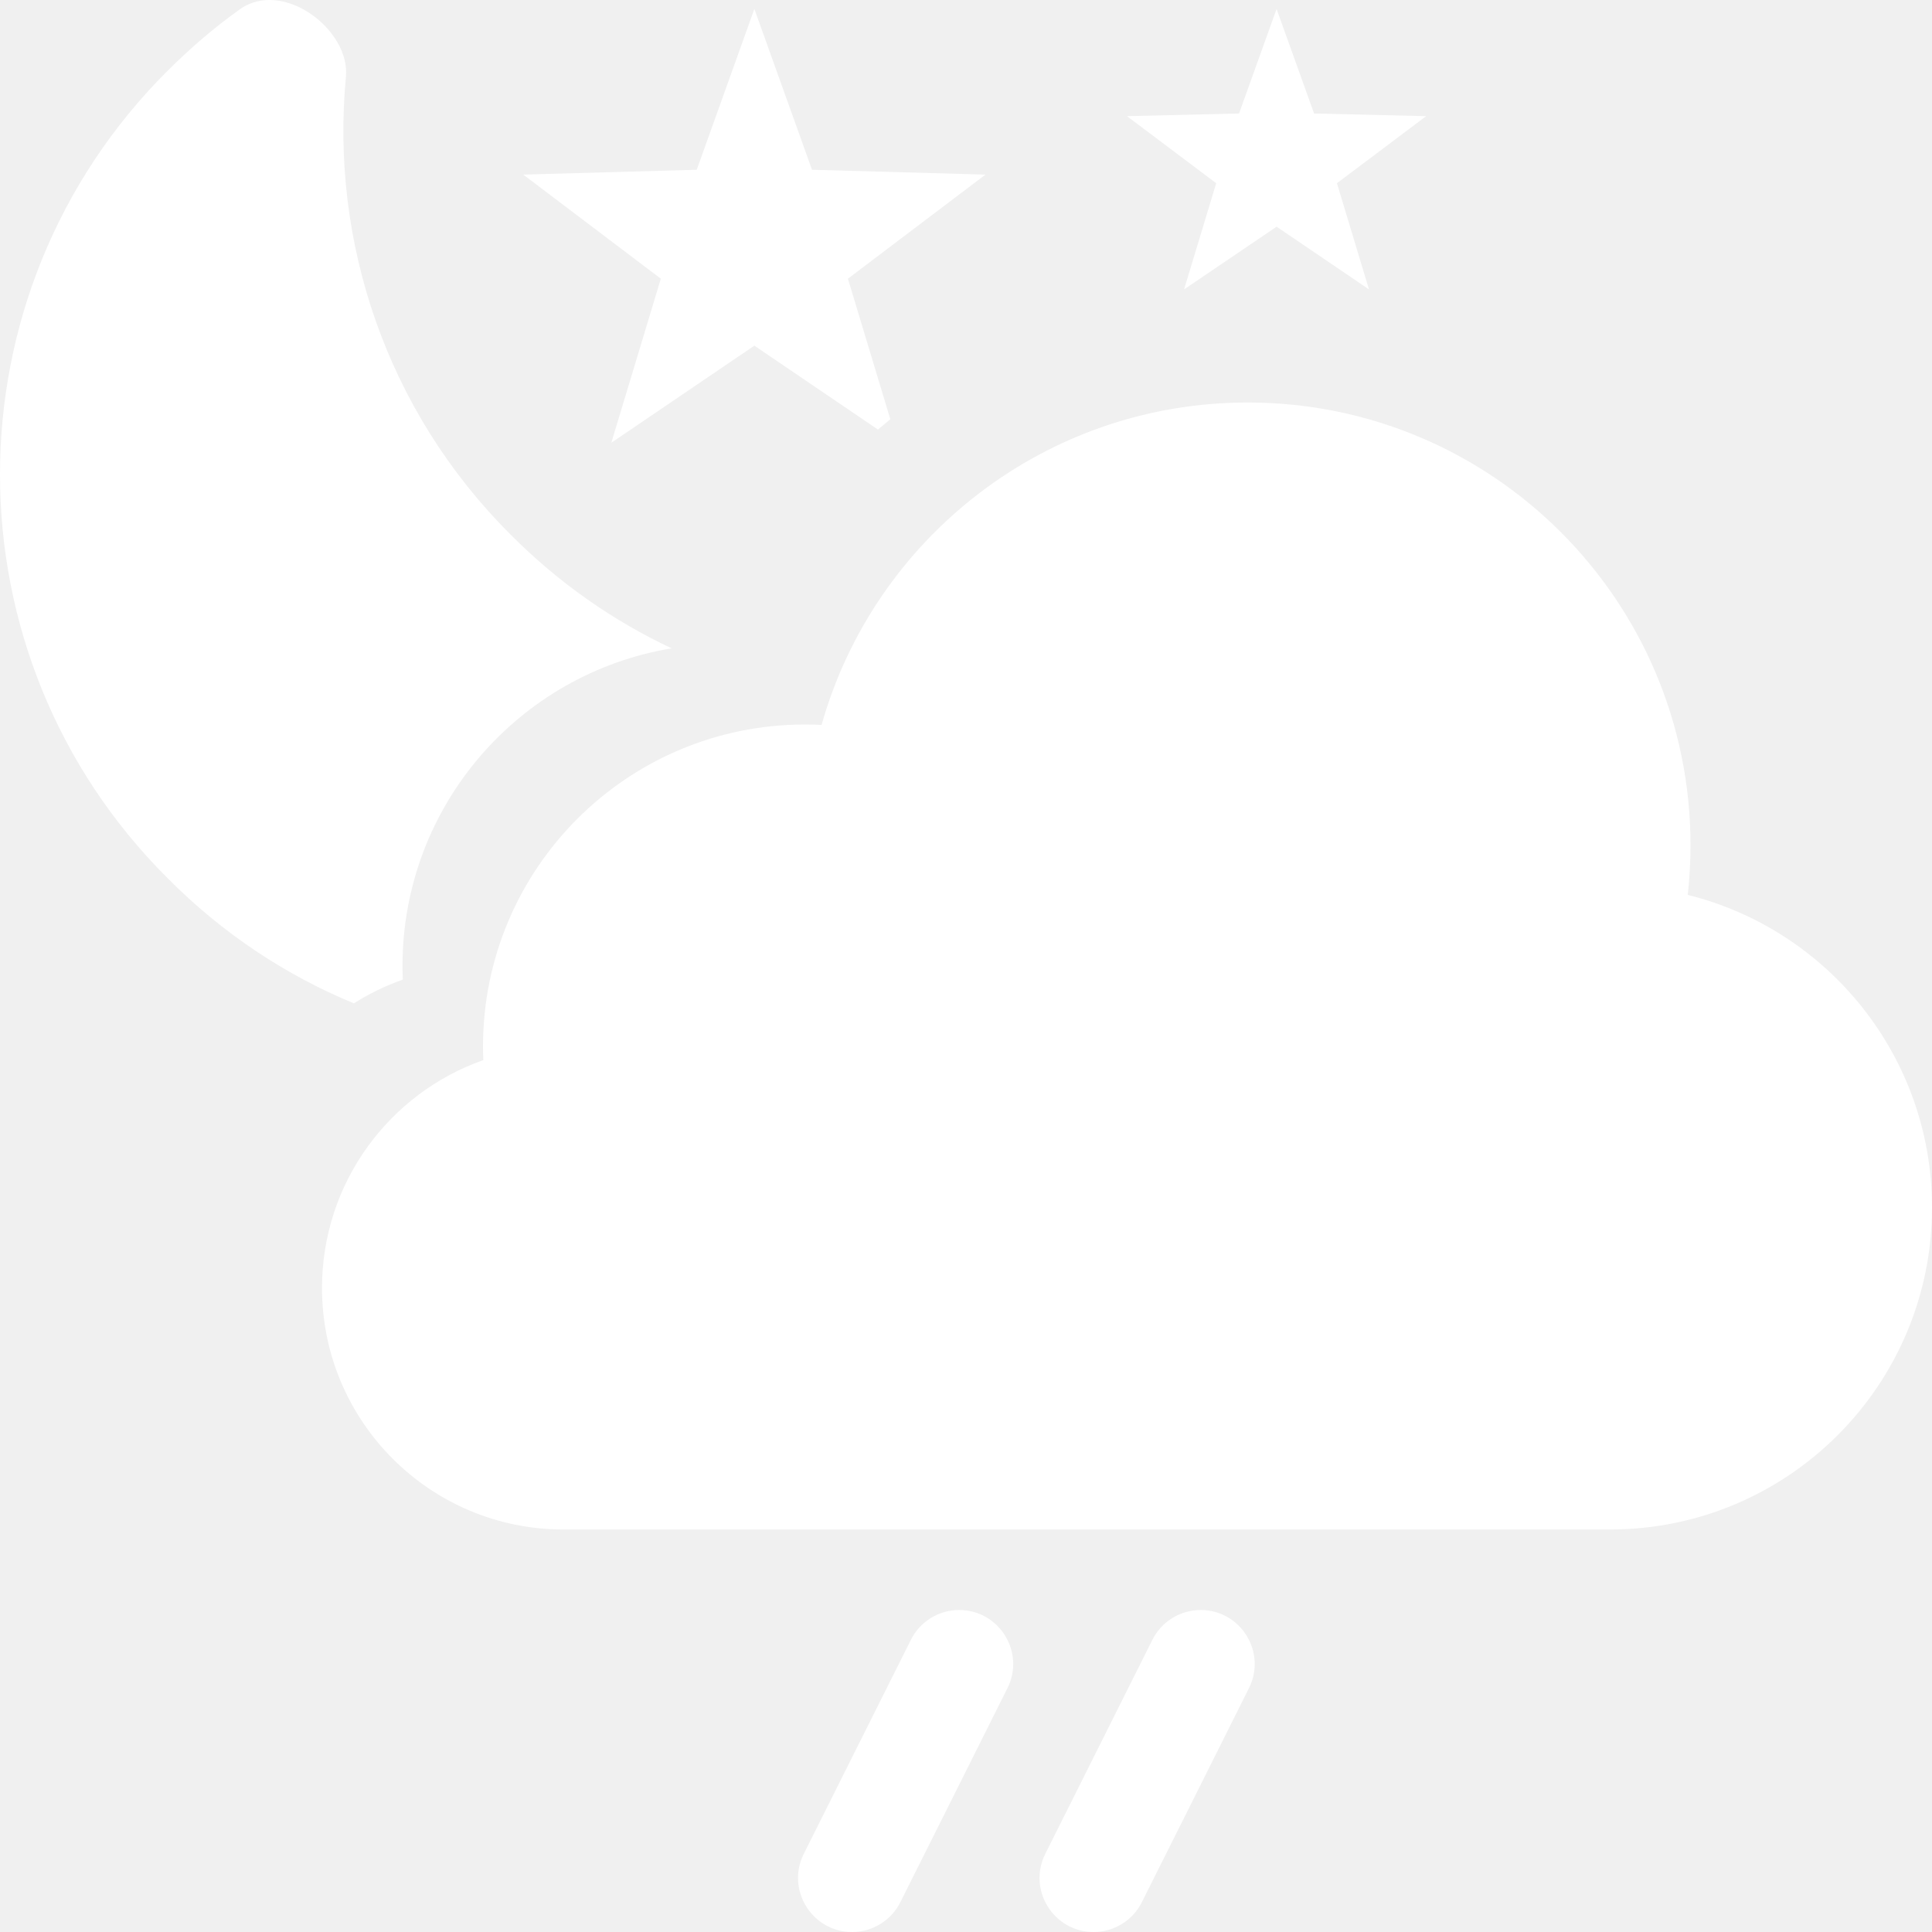
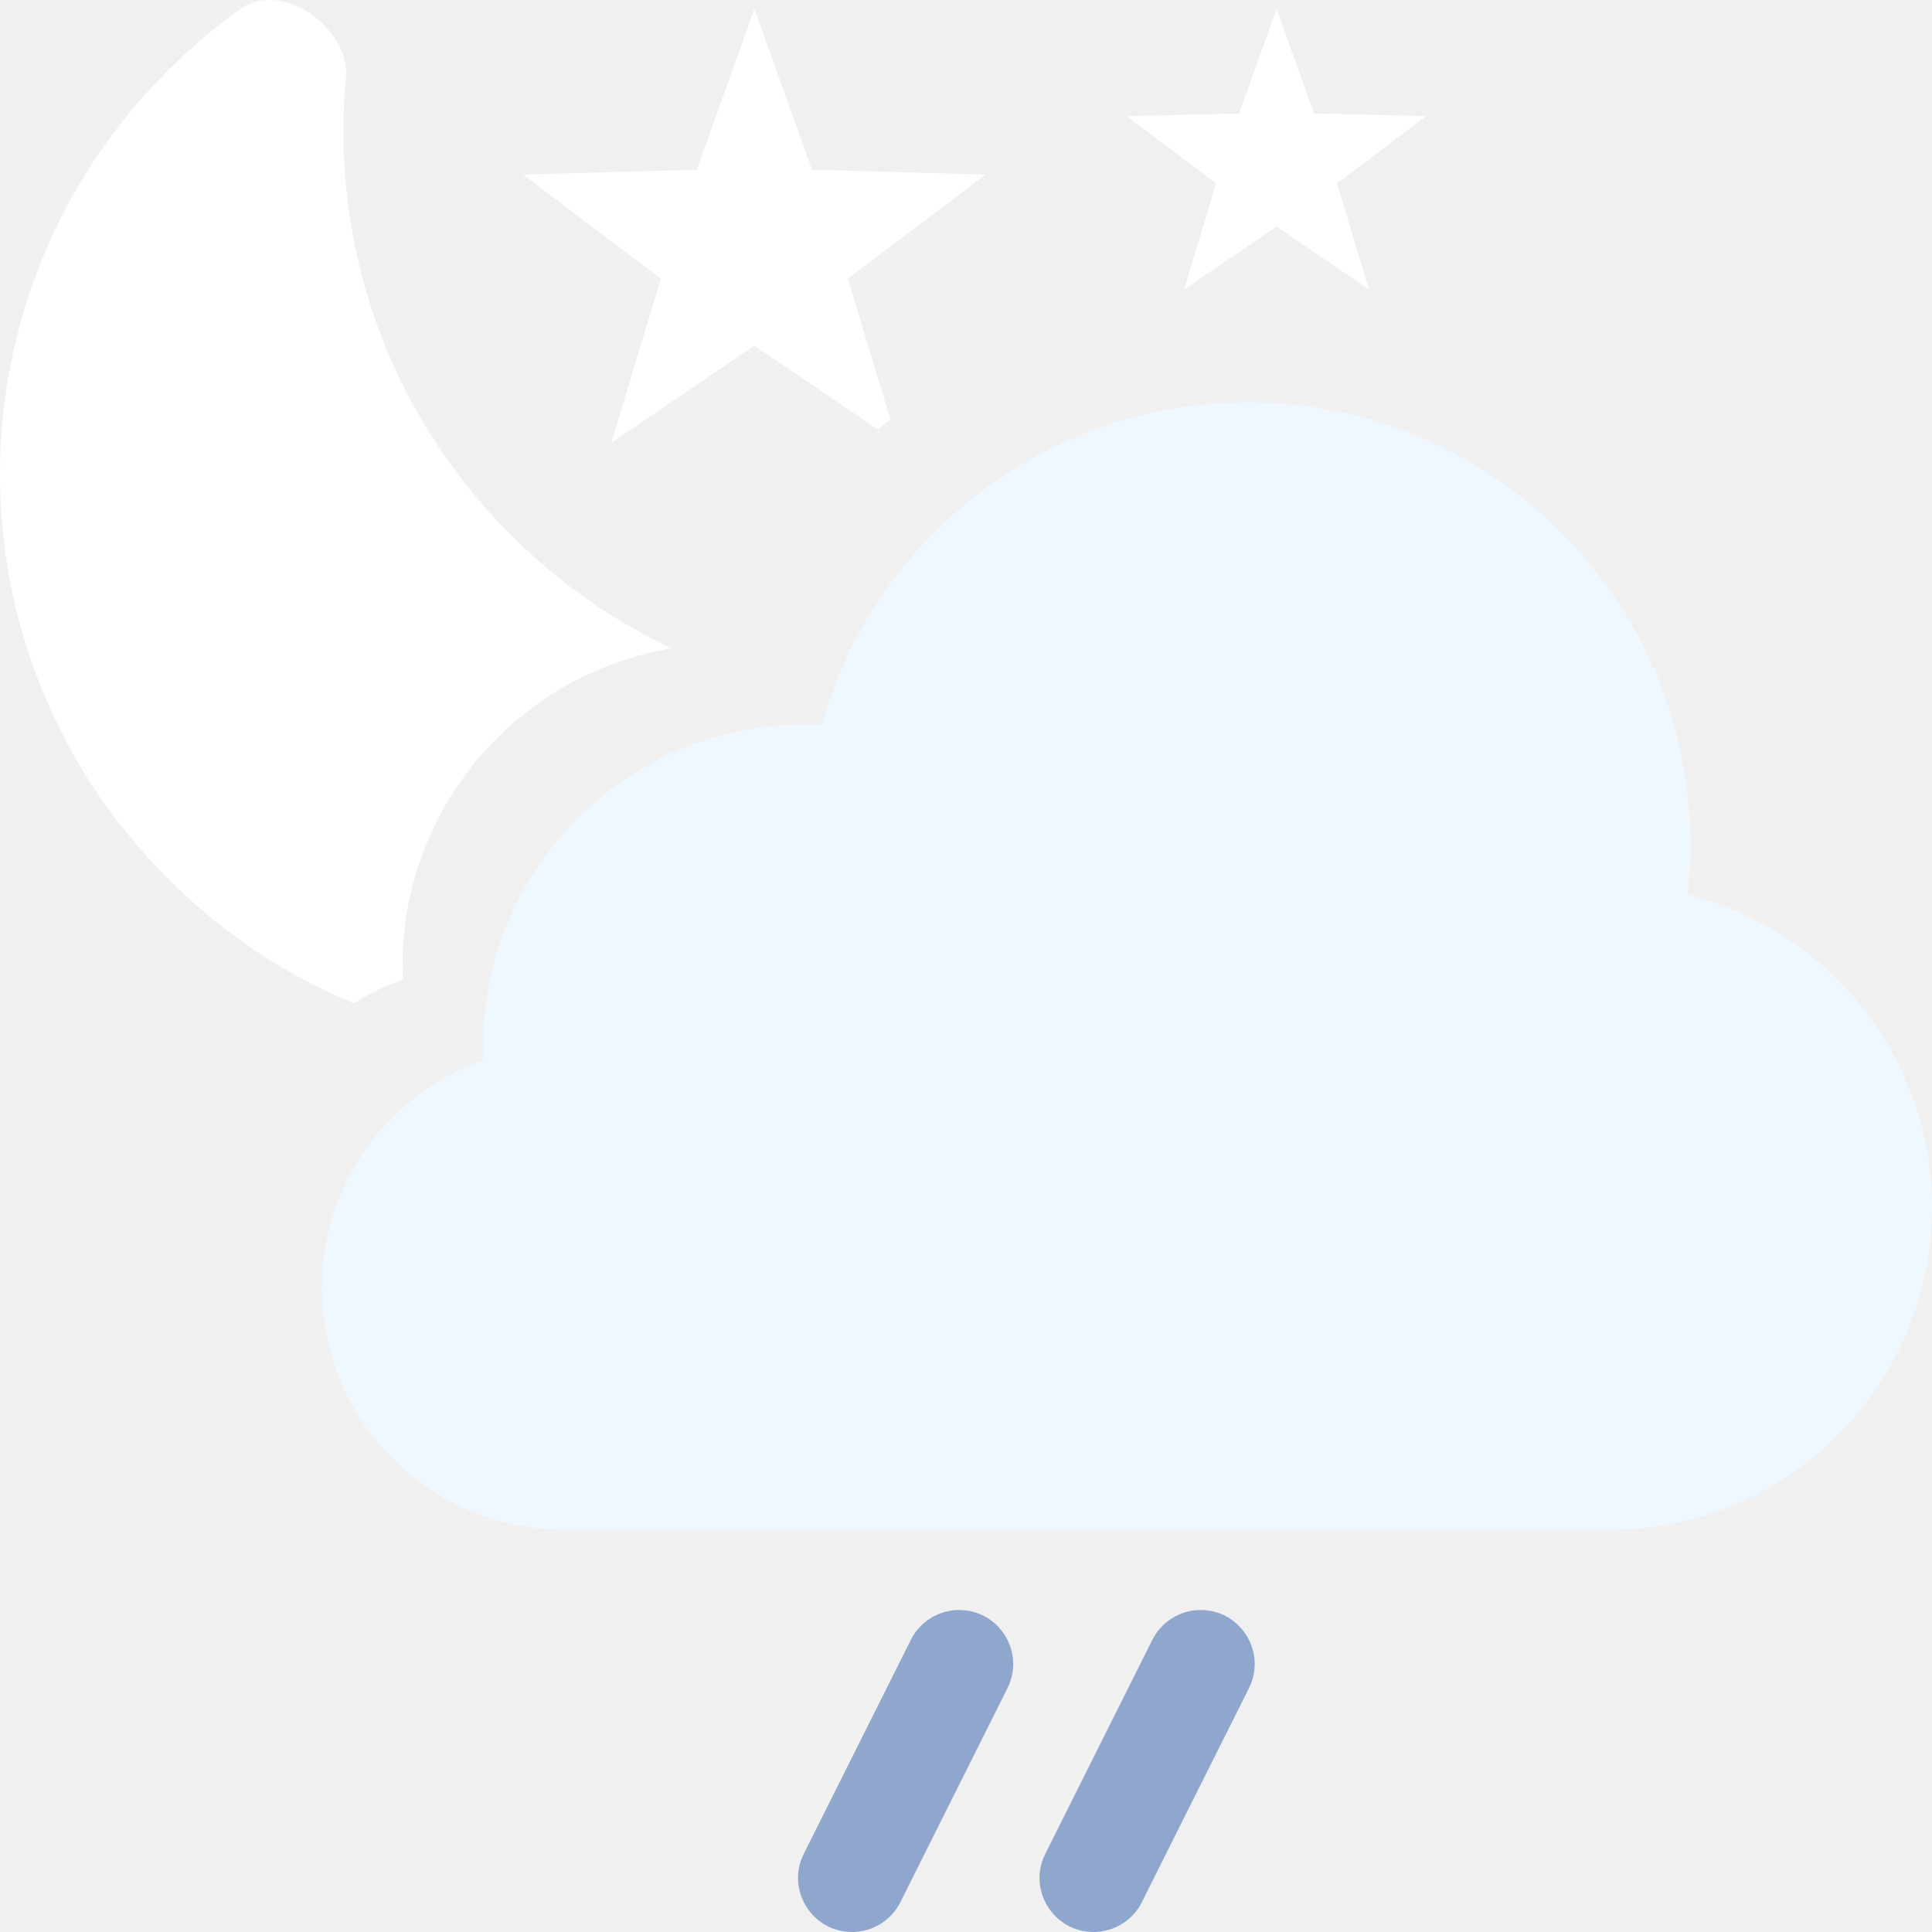
<svg xmlns="http://www.w3.org/2000/svg" width="24" height="24" viewBox="0 0 24 24" fill="none">
  <g clip-path="url(#clip0_3_9399)">
    <path d="M4.396 12.464C4.585 12.344 4.789 12.245 5.004 12.169C5.001 12.113 5 12.057 5 12C5 10.014 6.447 8.367 8.343 8.054C7.621 7.714 6.944 7.245 6.348 6.646C4.787 5.093 4.105 2.986 4.297 0.957C4.354 0.369 3.516 -0.263 2.983 0.113C2.664 0.34 2.366 0.596 2.082 0.879C-0.694 3.646 -0.694 8.143 2.082 10.909C2.765 11.598 3.554 12.116 4.396 12.464Z" fill="white" />
    <path d="M11.06 5.208L10.533 3.462L12.242 2.169L10.087 2.109L9.371 0.111L8.655 2.109L6.5 2.169L8.209 3.462L7.594 5.5L9.371 4.294L10.906 5.336C10.957 5.293 11.008 5.25 11.06 5.208Z" fill="white" />
    <path d="M17.716 1.443L16.608 2.276L17.006 3.595L15.858 2.816L14.709 3.595L15.108 2.276L14 1.443L15.392 1.41L15.858 0.111L16.324 1.41L17.716 1.443Z" fill="white" />
-     <path d="M20 19H7C5.343 19 4 17.657 4 16C4 14.693 4.836 13.58 6.004 13.169C6.001 13.113 6 13.057 6 13C6 10.791 7.791 9 10 9C10.069 9 10.137 9.002 10.206 9.005C10.857 6.694 12.981 5 15.5 5C18.538 5 21 7.462 21 10.5C21 10.709 20.988 10.915 20.966 11.117C22.708 11.549 24 13.124 24 15C24 17.209 22.209 19 20 19Z" fill="white" />
-     <path d="M9.985 23.029L11.315 20.371C11.428 20.144 11.661 20 11.915 20C12.413 20 12.738 20.525 12.515 20.971L11.185 23.629C11.072 23.856 10.839 24 10.585 24C10.087 24 9.762 23.475 9.985 23.029Z" fill="white" />
-     <path d="M12.985 23.029L14.315 20.371C14.428 20.144 14.661 20 14.915 20C15.413 20 15.738 20.525 15.515 20.971L14.185 23.629C14.072 23.856 13.839 24 13.585 24C13.087 24 12.762 23.475 12.985 23.029Z" fill="white" />
+     <path d="M20 19H7C5.343 19 4 17.657 4 16C4 14.693 4.836 13.58 6.004 13.169C6.001 13.113 6 13.057 6 13C6 10.791 7.791 9 10 9C10.069 9 10.137 9.002 10.206 9.005C10.857 6.694 12.981 5 15.5 5C18.538 5 21 7.462 21 10.5C21 10.709 20.988 10.915 20.966 11.117C22.708 11.549 24 13.124 24 15C24 17.209 22.209 19 20 19Z" fill="aliceblue" />
+     <path d="M9.985 23.029L11.315 20.371C11.428 20.144 11.661 20 11.915 20C12.413 20 12.738 20.525 12.515 20.971L11.185 23.629C11.072 23.856 10.839 24 10.585 24C10.087 24 9.762 23.475 9.985 23.029Z" fill="#8FA7CC" />
+     <path d="M12.985 23.029L14.315 20.371C14.428 20.144 14.661 20 14.915 20C15.413 20 15.738 20.525 15.515 20.971L14.185 23.629C14.072 23.856 13.839 24 13.585 24C13.087 24 12.762 23.475 12.985 23.029Z" fill="#8FA7CC" />
  </g>
  <defs>
    <clipPath id="clip0_3_9399">
      <rect width="24" height="24" fill="white" />
    </clipPath>
  </defs>
</svg>
